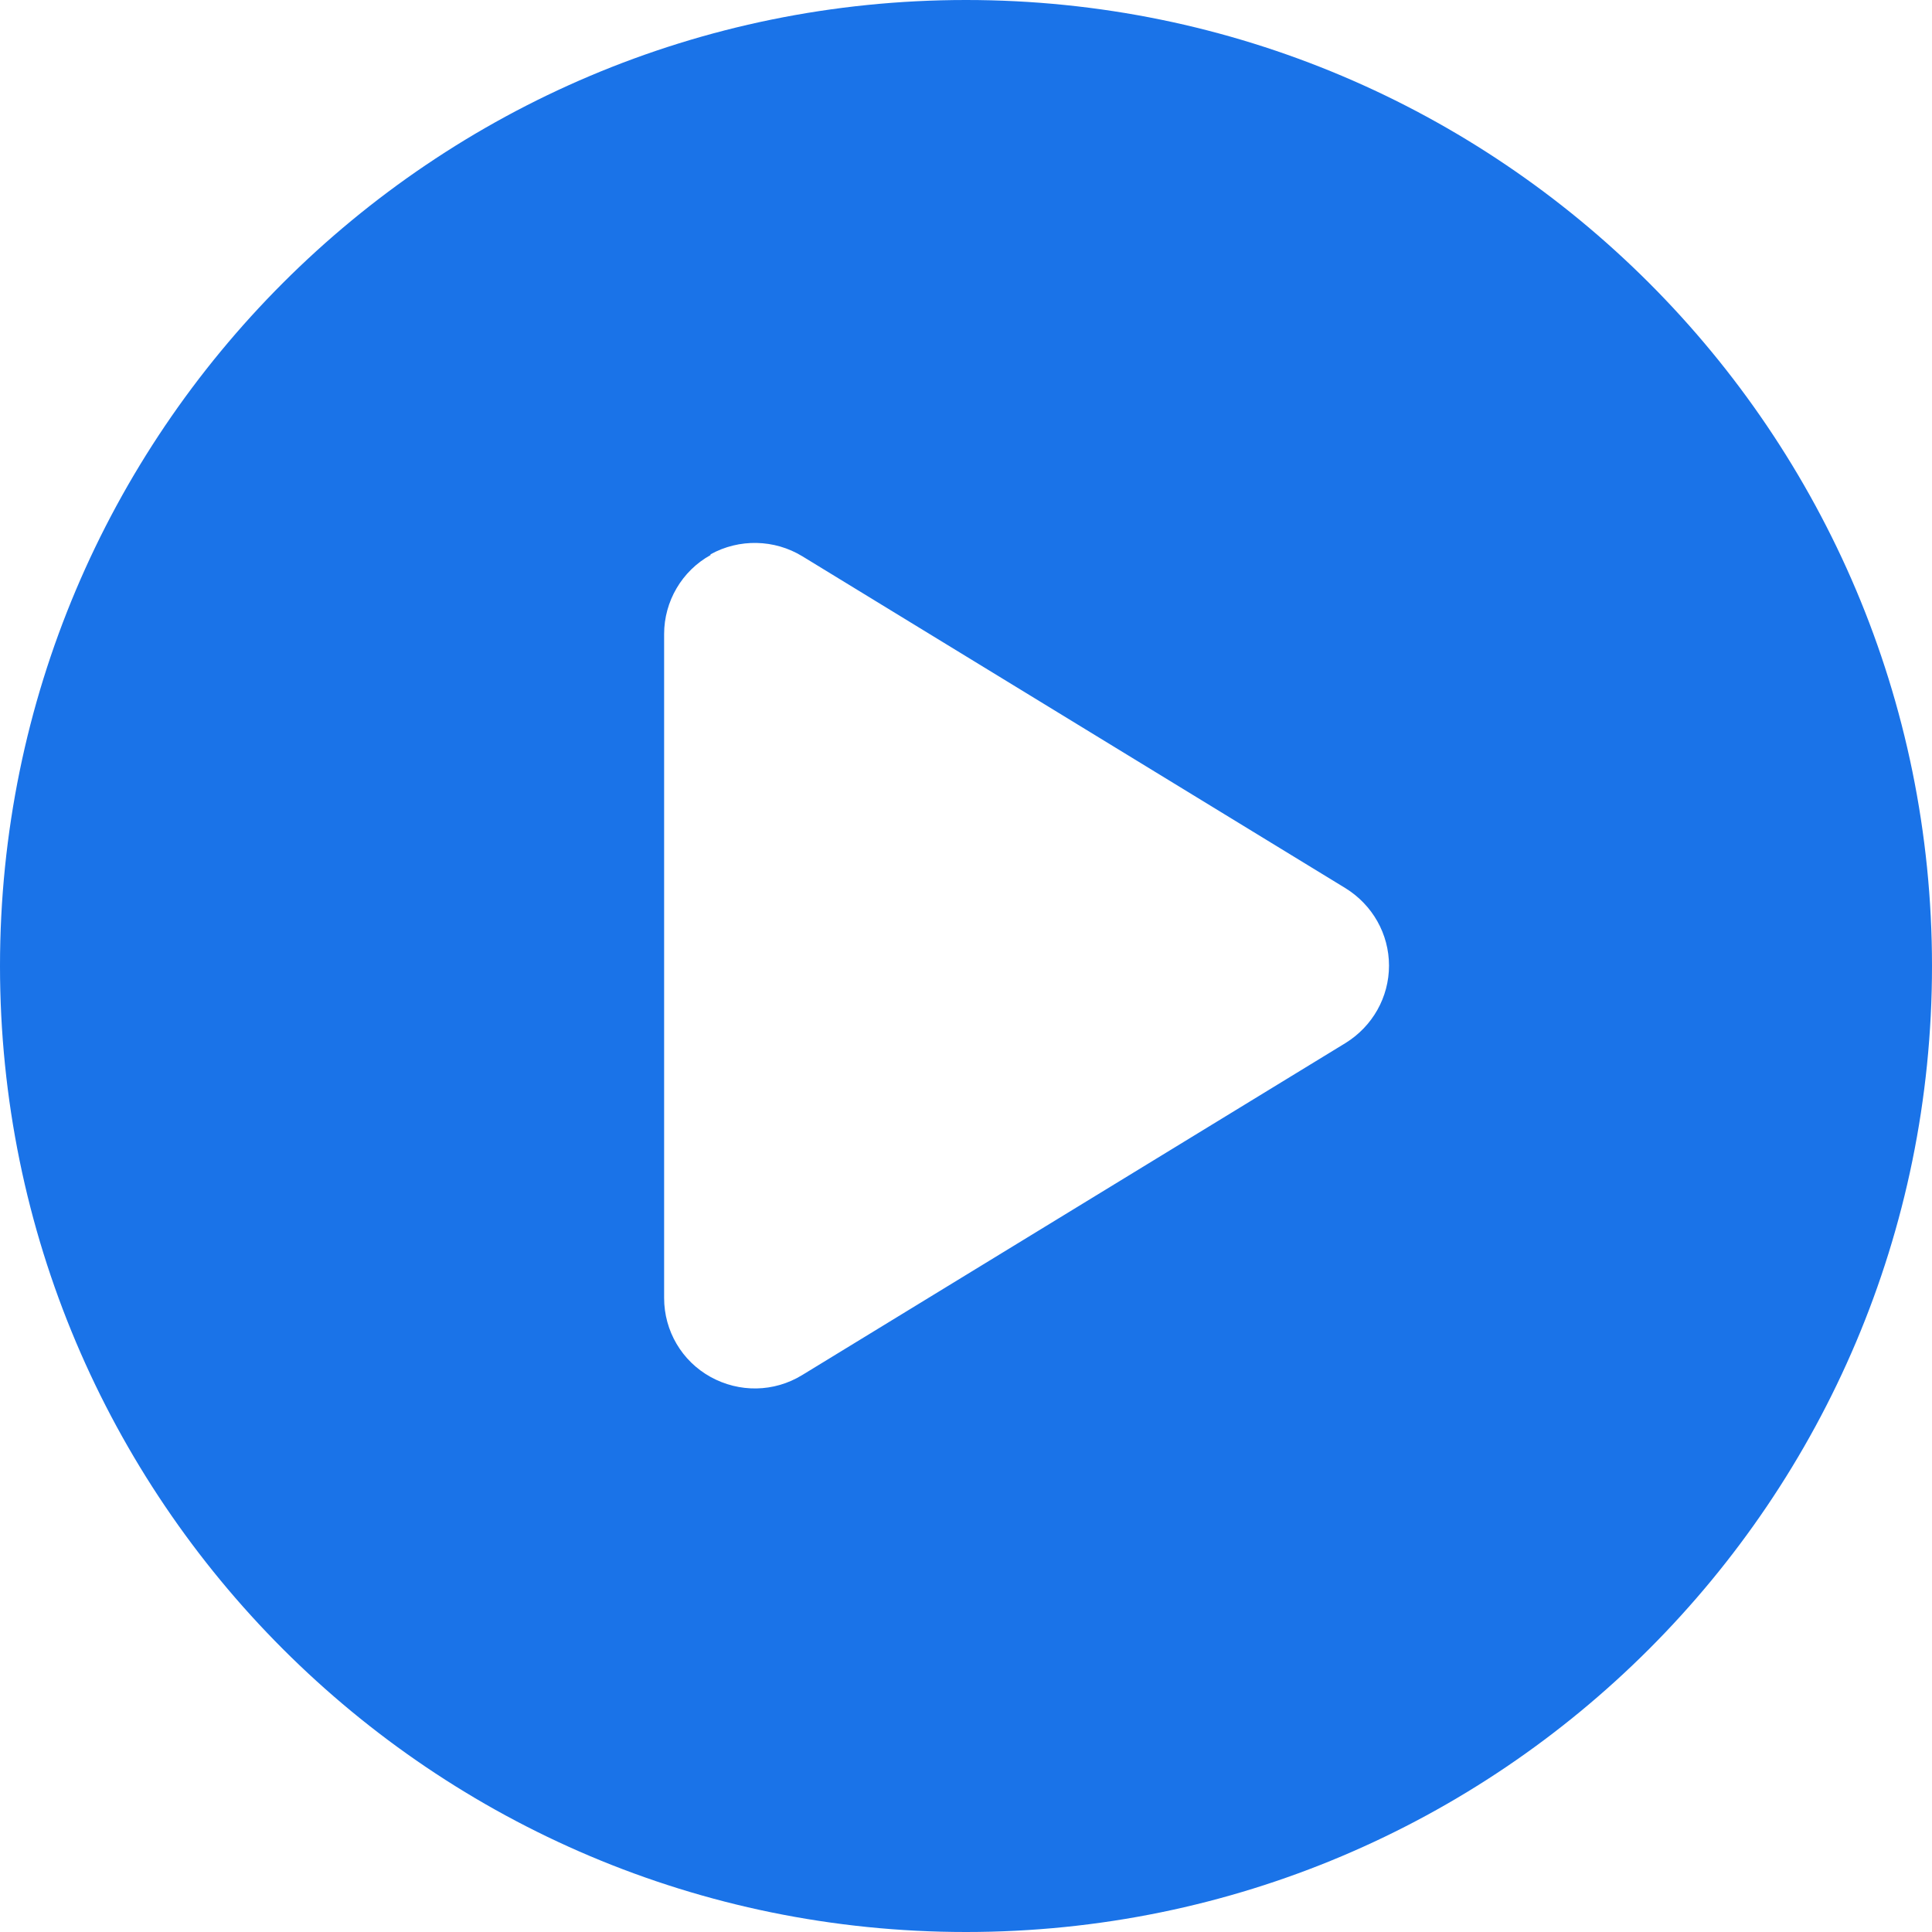
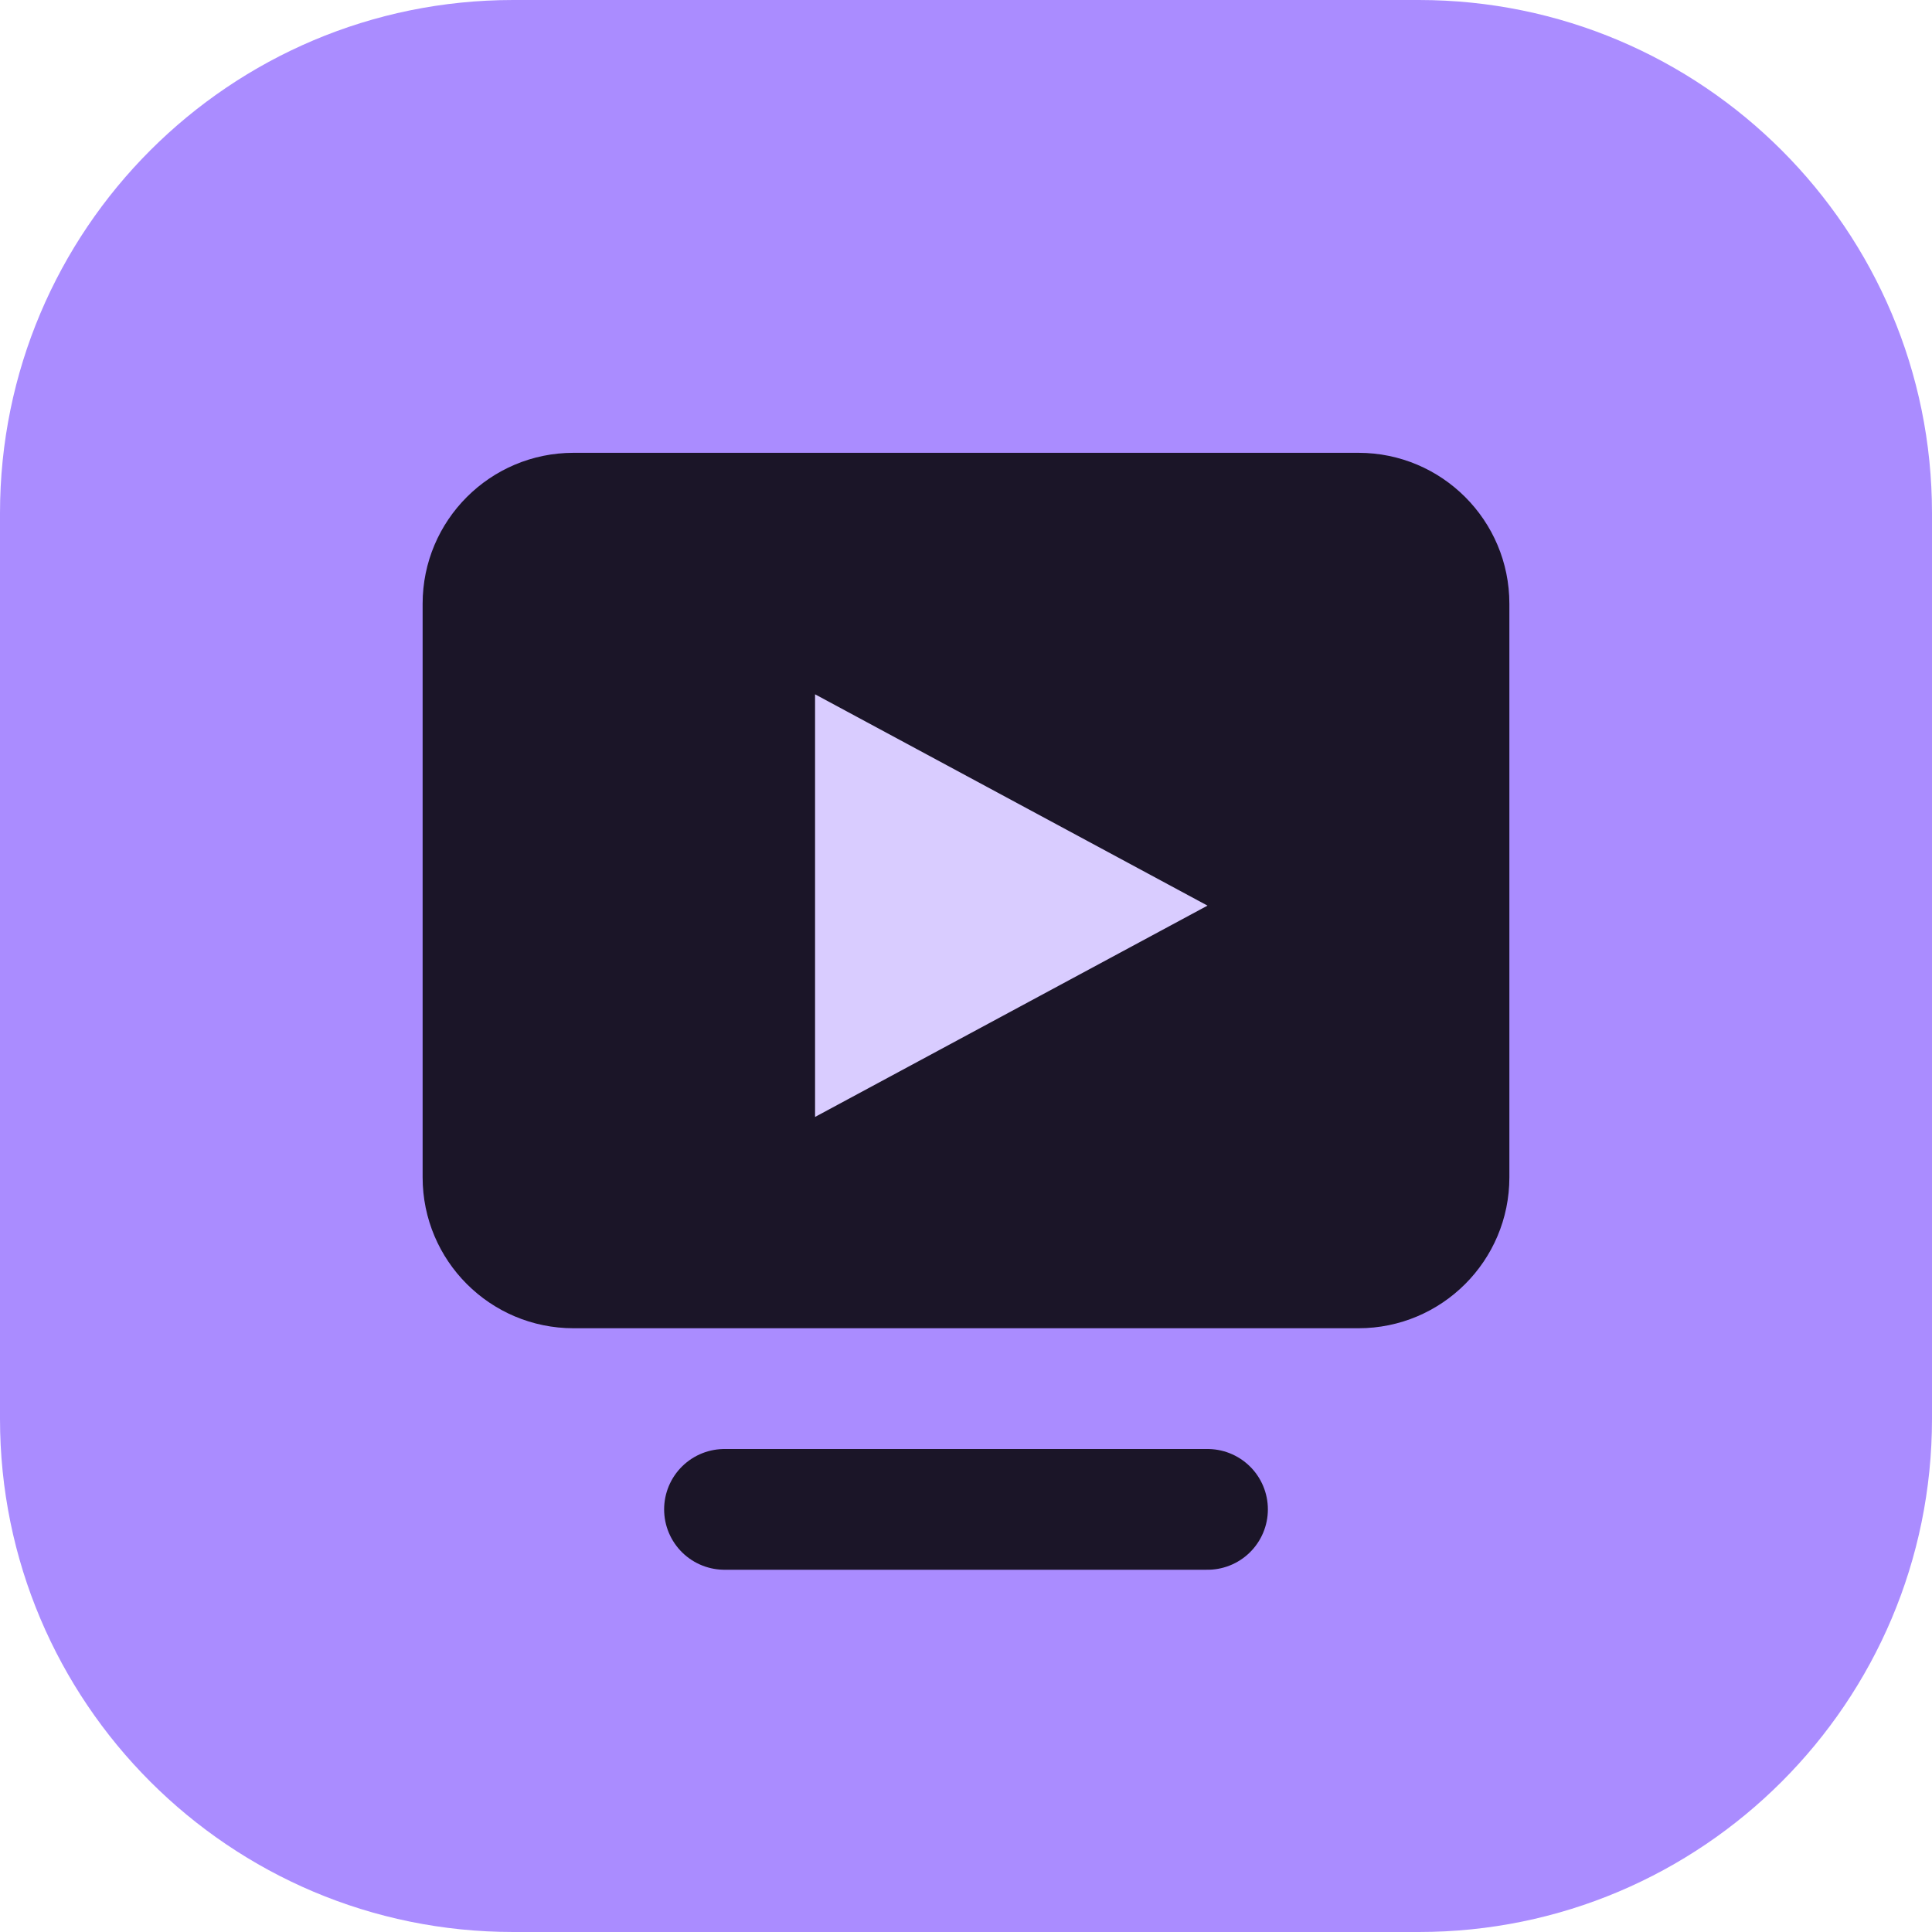
- <svg xmlns="http://www.w3.org/2000/svg" viewBox="0 0 512 512">
-   <path d="M0 256a256 256 0 1 1 512 0A256 256 0 1 1 0 256zM188.3 147.1c-7.6 4.2-12.3 12.3-12.3 20.9V344c0 8.7 4.7 16.7 12.3 20.9s16.8 4.1 24.3-.5l144-88c7.1-4.4 11.5-12.1 11.5-20.5s-4.4-16.1-11.5-20.5l-144-88c-7.4-4.5-16.7-4.7-24.3-.5z" fill="#1a73e8" />
+ <svg xmlns="http://www.w3.org/2000/svg" viewBox="0 0 64 64">
+   <rect width="64" height="64" rx="17" fill="#aa8cff" />
+   <path d="M14 20a5 5 0 0 1 5-5h26a5 5 0 0 1 5 5v19a5 5 0 0 1-5 5H19a5 5 0 0 1-5-5z" fill="#1b1528" />
+   <path d="m27 23 13 7-13 7z" fill="#d9ccff" />
+   <path d="M24 50h16" stroke="#1b1528" stroke-width="4" stroke-linecap="round" />
</svg>
